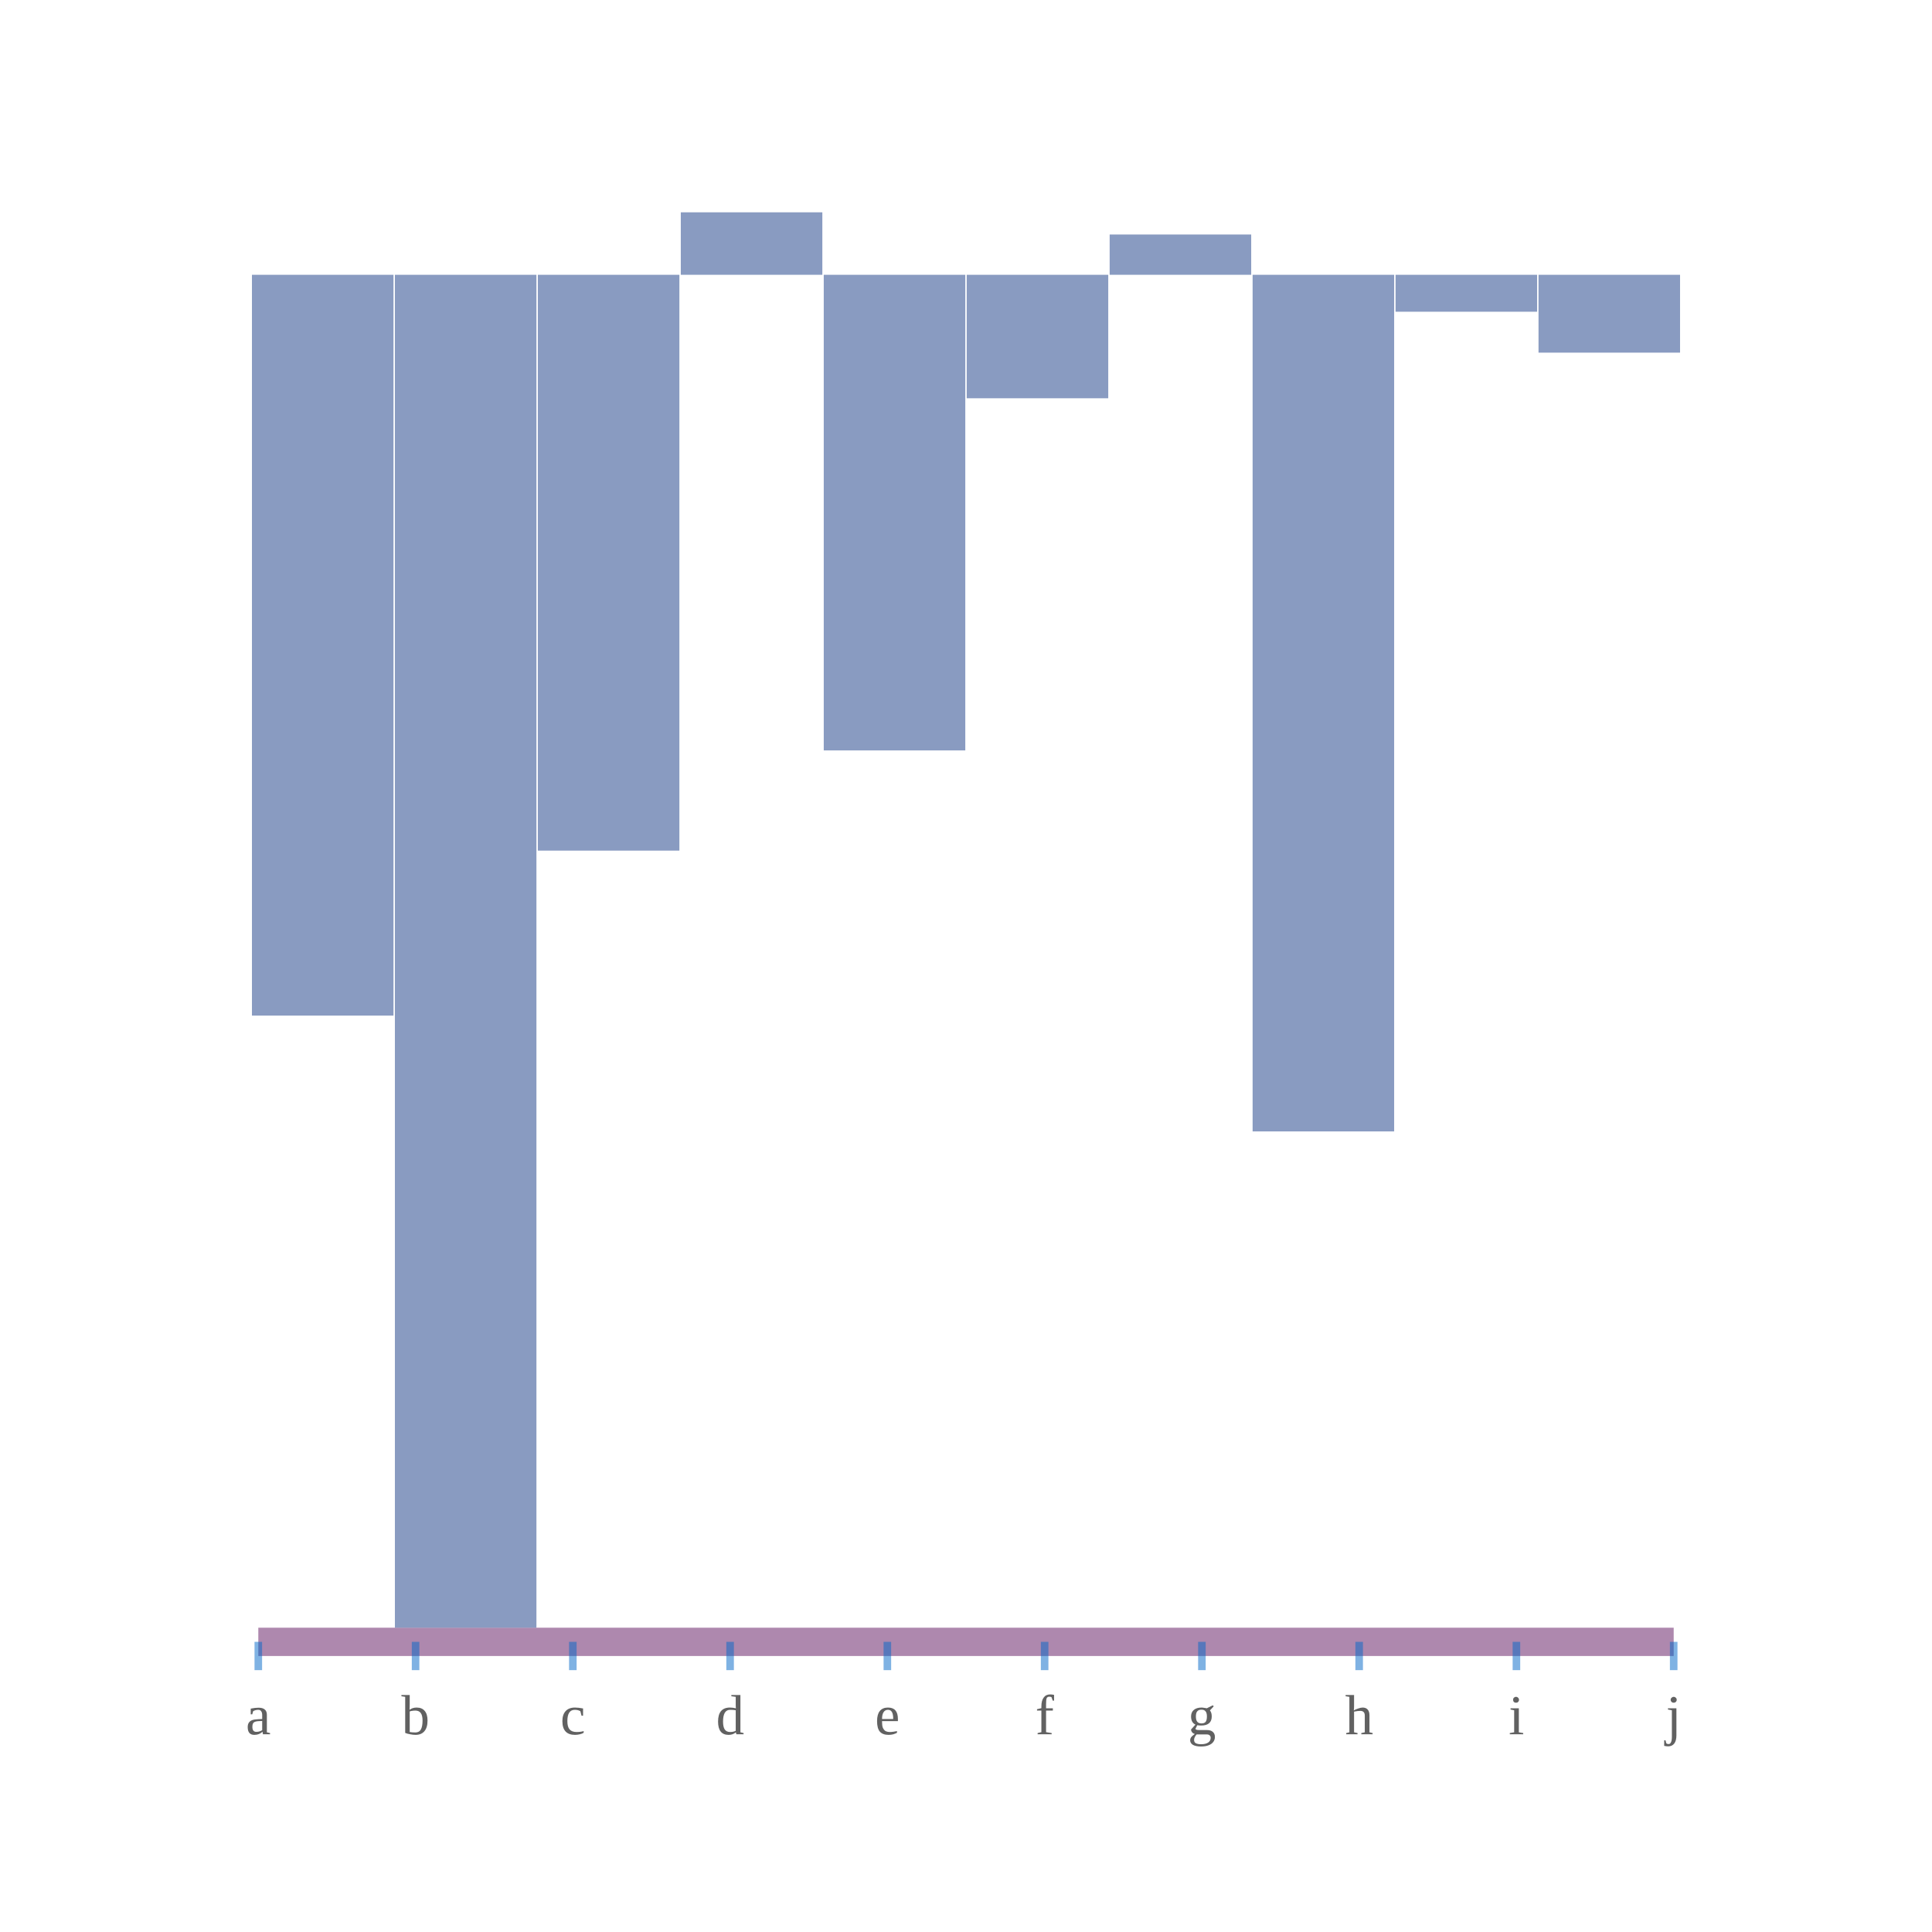
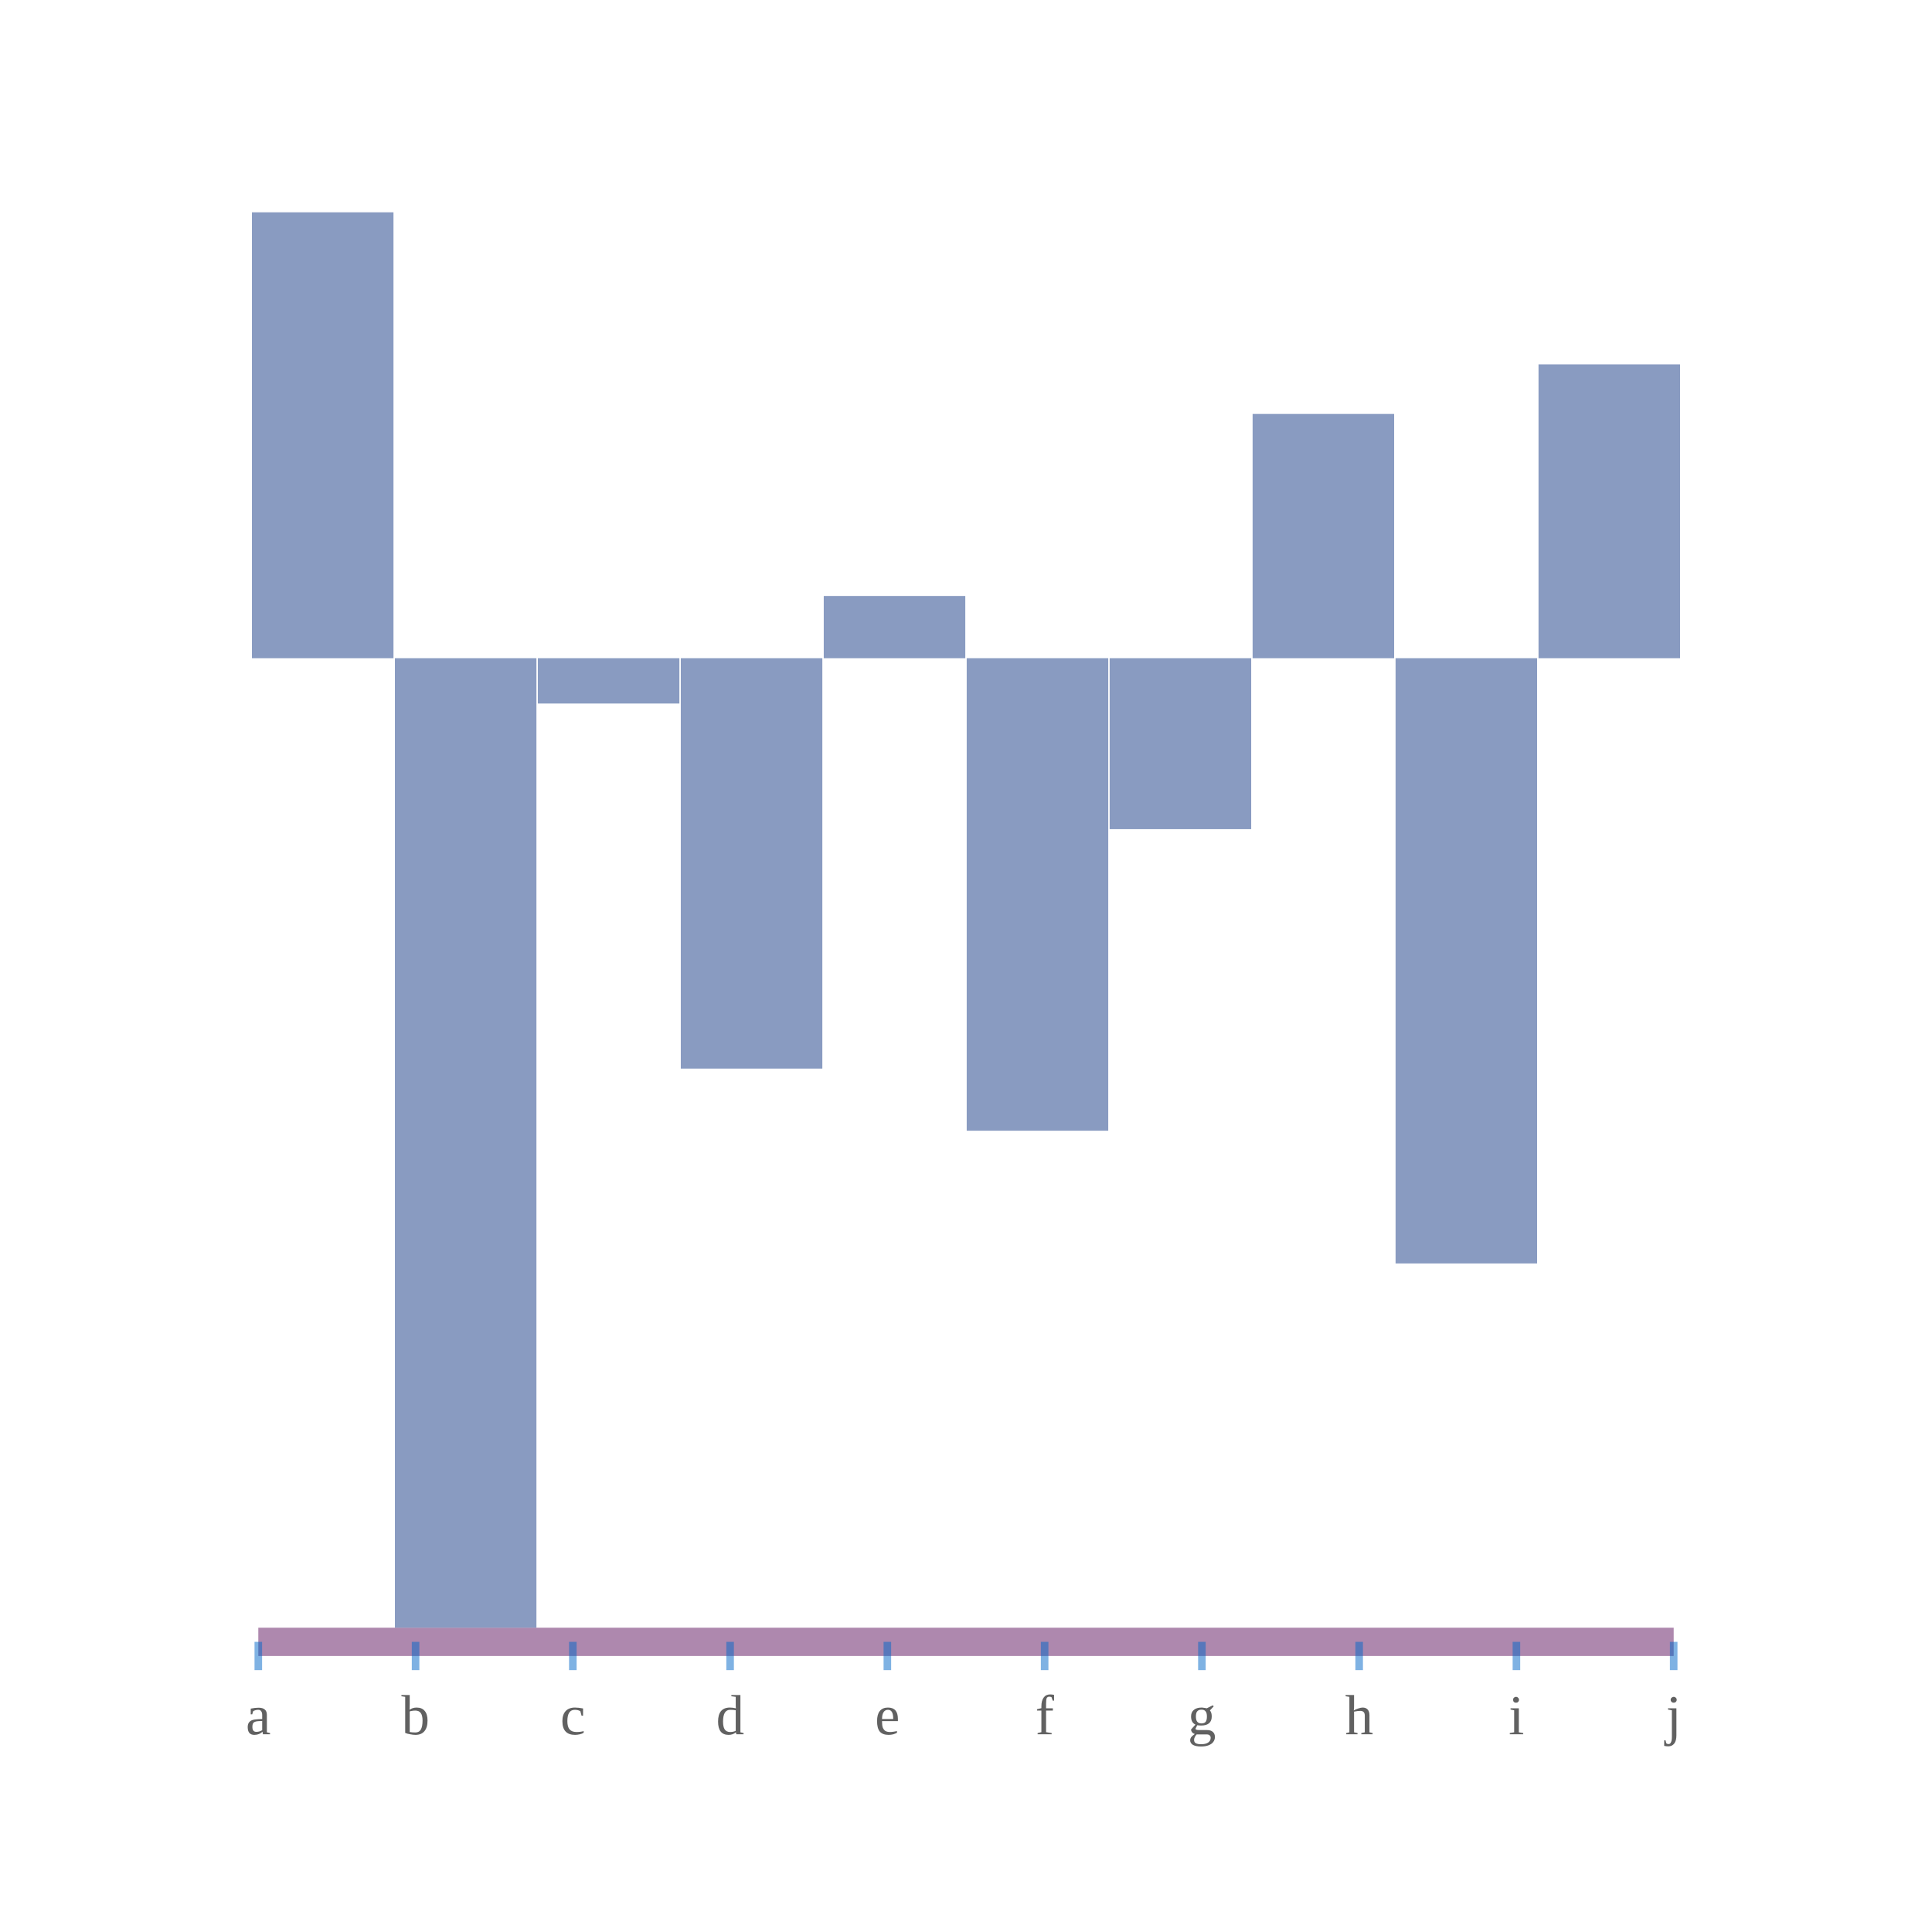
<svg xmlns="http://www.w3.org/2000/svg" height="200" stroke-opacity="1" viewBox="0 0 200 200" font-size="1" width="200" stroke="rgb(0,0,0)" version="1.1">
  <defs />
  <defs />
  <g stroke-linejoin="miter" stroke-opacity="0.0" fill-opacity="0.5" stroke="rgb(0,0,0)" stroke-width="0.0" fill="rgb(94,19,94)" stroke-linecap="butt" stroke-miterlimit="10.0">
    <path d="M 173.26,171.429 l -0,-2.93 h -146.52 l -0,2.93 Z" />
  </g>
  <defs />
  <g stroke-linejoin="miter" stroke-opacity="1.0" fill-opacity="0.7" font-size="5.861px" stroke="rgb(0,0,0)" stroke-width="0.784" fill="rgb(30,30,30)" stroke-linecap="butt" stroke-miterlimit="10.0">
    <text dominant-baseline="text-before-edge" transform="matrix(1,0,0,1,173.2601,175.8242)" stroke="none" text-anchor="middle">j</text>
  </g>
  <defs />
  <g stroke-linejoin="miter" stroke-opacity="0.5" fill-opacity="0.0" stroke="rgb(0,102,200)" stroke-width="0.784" fill="rgb(0,0,0)" stroke-linecap="butt" stroke-miterlimit="10.0">
    <path d="M 173.26,169.963 v 2.93 " />
  </g>
  <defs />
  <g stroke-linejoin="miter" stroke-opacity="1.0" fill-opacity="0.7" font-size="5.861px" stroke="rgb(0,0,0)" stroke-width="0.784" fill="rgb(30,30,30)" stroke-linecap="butt" stroke-miterlimit="10.0">
    <text dominant-baseline="text-before-edge" transform="matrix(1,0,0,1,156.9801,175.8242)" stroke="none" text-anchor="middle">i</text>
  </g>
  <defs />
  <g stroke-linejoin="miter" stroke-opacity="0.5" fill-opacity="0.0" stroke="rgb(0,102,200)" stroke-width="0.784" fill="rgb(0,0,0)" stroke-linecap="butt" stroke-miterlimit="10.0">
    <path d="M 156.98,169.963 v 2.93 " />
  </g>
  <defs />
  <g stroke-linejoin="miter" stroke-opacity="1.0" fill-opacity="0.7" font-size="5.861px" stroke="rgb(0,0,0)" stroke-width="0.784" fill="rgb(30,30,30)" stroke-linecap="butt" stroke-miterlimit="10.0">
    <text dominant-baseline="text-before-edge" transform="matrix(1,0,0,1,140.7,175.8242)" stroke="none" text-anchor="middle">h</text>
  </g>
  <defs />
  <g stroke-linejoin="miter" stroke-opacity="0.5" fill-opacity="0.0" stroke="rgb(0,102,200)" stroke-width="0.784" fill="rgb(0,0,0)" stroke-linecap="butt" stroke-miterlimit="10.0">
    <path d="M 140.7,169.963 v 2.93 " />
  </g>
  <defs />
  <g stroke-linejoin="miter" stroke-opacity="1.0" fill-opacity="0.7" font-size="5.861px" stroke="rgb(0,0,0)" stroke-width="0.784" fill="rgb(30,30,30)" stroke-linecap="butt" stroke-miterlimit="10.0">
    <text dominant-baseline="text-before-edge" transform="matrix(1,0,0,1,124.42,175.8242)" stroke="none" text-anchor="middle">g</text>
  </g>
  <defs />
  <g stroke-linejoin="miter" stroke-opacity="0.5" fill-opacity="0.0" stroke="rgb(0,102,200)" stroke-width="0.784" fill="rgb(0,0,0)" stroke-linecap="butt" stroke-miterlimit="10.0">
    <path d="M 124.42,169.963 v 2.93 " />
  </g>
  <defs />
  <g stroke-linejoin="miter" stroke-opacity="1.0" fill-opacity="0.7" font-size="5.861px" stroke="rgb(0,0,0)" stroke-width="0.784" fill="rgb(30,30,30)" stroke-linecap="butt" stroke-miterlimit="10.0">
    <text dominant-baseline="text-before-edge" transform="matrix(1,0,0,1,108.14,175.8242)" stroke="none" text-anchor="middle">f</text>
  </g>
  <defs />
  <g stroke-linejoin="miter" stroke-opacity="0.5" fill-opacity="0.0" stroke="rgb(0,102,200)" stroke-width="0.784" fill="rgb(0,0,0)" stroke-linecap="butt" stroke-miterlimit="10.0">
    <path d="M 108.14,169.963 v 2.93 " />
  </g>
  <defs />
  <g stroke-linejoin="miter" stroke-opacity="1.0" fill-opacity="0.7" font-size="5.861px" stroke="rgb(0,0,0)" stroke-width="0.784" fill="rgb(30,30,30)" stroke-linecap="butt" stroke-miterlimit="10.0">
    <text dominant-baseline="text-before-edge" transform="matrix(1,0,0,1,91.86,175.8242)" stroke="none" text-anchor="middle">e</text>
  </g>
  <defs />
  <g stroke-linejoin="miter" stroke-opacity="0.5" fill-opacity="0.0" stroke="rgb(0,102,200)" stroke-width="0.784" fill="rgb(0,0,0)" stroke-linecap="butt" stroke-miterlimit="10.0">
    <path d="M 91.86,169.963 v 2.93 " />
  </g>
  <defs />
  <g stroke-linejoin="miter" stroke-opacity="1.0" fill-opacity="0.7" font-size="5.861px" stroke="rgb(0,0,0)" stroke-width="0.784" fill="rgb(30,30,30)" stroke-linecap="butt" stroke-miterlimit="10.0">
    <text dominant-baseline="text-before-edge" transform="matrix(1,0,0,1,75.58,175.8242)" stroke="none" text-anchor="middle">d</text>
  </g>
  <defs />
  <g stroke-linejoin="miter" stroke-opacity="0.5" fill-opacity="0.0" stroke="rgb(0,102,200)" stroke-width="0.784" fill="rgb(0,0,0)" stroke-linecap="butt" stroke-miterlimit="10.0">
    <path d="M 75.58,169.963 v 2.93 " />
  </g>
  <defs />
  <g stroke-linejoin="miter" stroke-opacity="1.0" fill-opacity="0.7" font-size="5.861px" stroke="rgb(0,0,0)" stroke-width="0.784" fill="rgb(30,30,30)" stroke-linecap="butt" stroke-miterlimit="10.0">
    <text dominant-baseline="text-before-edge" transform="matrix(1,0,0,1,59.3,175.8242)" stroke="none" text-anchor="middle">c</text>
  </g>
  <defs />
  <g stroke-linejoin="miter" stroke-opacity="0.5" fill-opacity="0.0" stroke="rgb(0,102,200)" stroke-width="0.784" fill="rgb(0,0,0)" stroke-linecap="butt" stroke-miterlimit="10.0">
    <path d="M 59.3,169.963 v 2.93 " />
  </g>
  <defs />
  <g stroke-linejoin="miter" stroke-opacity="1.0" fill-opacity="0.7" font-size="5.861px" stroke="rgb(0,0,0)" stroke-width="0.784" fill="rgb(30,30,30)" stroke-linecap="butt" stroke-miterlimit="10.0">
    <text dominant-baseline="text-before-edge" transform="matrix(1,0,0,1,43.0199,175.8242)" stroke="none" text-anchor="middle">b</text>
  </g>
  <defs />
  <g stroke-linejoin="miter" stroke-opacity="0.5" fill-opacity="0.0" stroke="rgb(0,102,200)" stroke-width="0.784" fill="rgb(0,0,0)" stroke-linecap="butt" stroke-miterlimit="10.0">
    <path d="M 43.02,169.963 v 2.93 " />
  </g>
  <defs />
  <g stroke-linejoin="miter" stroke-opacity="1.0" fill-opacity="0.7" font-size="5.861px" stroke="rgb(0,0,0)" stroke-width="0.784" fill="rgb(30,30,30)" stroke-linecap="butt" stroke-miterlimit="10.0">
    <text dominant-baseline="text-before-edge" transform="matrix(1,0,0,1,26.7399,175.8242)" stroke="none" text-anchor="middle">a</text>
  </g>
  <defs />
  <g stroke-linejoin="miter" stroke-opacity="0.5" fill-opacity="0.0" stroke="rgb(0,102,200)" stroke-width="0.784" fill="rgb(0,0,0)" stroke-linecap="butt" stroke-miterlimit="10.0">
    <path d="M 26.74,169.963 v 2.93 " />
  </g>
  <defs />
  <g stroke-linejoin="miter" stroke-opacity="0.0" fill-opacity="0.6" stroke="rgb(0,0,0)" stroke-width="0.0" fill="rgb(59,89,152)" stroke-linecap="butt" stroke-miterlimit="10.0">
-     <path d="M 173.919,28.446 l -0,8.06 h -14.652 l -0,-8.06 Z" />
+     <path d="M 173.919,68.141 l -0,-30.422 h -14.652 l -0,30.422 Z" />
  </g>
  <defs />
  <g stroke-linejoin="miter" stroke-opacity="0.0" fill-opacity="0.6" stroke="rgb(0,0,0)" stroke-width="0.0" fill="rgb(59,89,152)" stroke-linecap="butt" stroke-miterlimit="10.0">
-     <path d="M 159.121,28.446 l -0,3.824 h -14.652 l -0,-3.824 Z" />
+     <path d="M 159.121,68.141 l -0,62.652 h -14.652 l -0,-62.652 Z" />
  </g>
  <defs />
  <g stroke-linejoin="miter" stroke-opacity="0.0" fill-opacity="0.6" stroke="rgb(0,0,0)" stroke-width="0.0" fill="rgb(59,89,152)" stroke-linecap="butt" stroke-miterlimit="10.0">
-     <path d="M 144.322,28.446 l -0,88.677 h -14.652 l -0,-88.677 Z" />
+     <path d="M 144.322,68.141 l -0,-25.289 h -14.652 l -0,25.289 Z" />
  </g>
  <defs />
  <g stroke-linejoin="miter" stroke-opacity="0.0" fill-opacity="0.6" stroke="rgb(0,0,0)" stroke-width="0.0" fill="rgb(59,89,152)" stroke-linecap="butt" stroke-miterlimit="10.0">
-     <path d="M 129.524,28.446 l -0,-4.17 h -14.652 l -0,4.17 Z" />
+     <path d="M 129.524,68.141 l -0,17.694 h -14.652 l -0,-17.694 Z" />
  </g>
  <defs />
  <g stroke-linejoin="miter" stroke-opacity="0.0" fill-opacity="0.6" stroke="rgb(0,0,0)" stroke-width="0.0" fill="rgb(59,89,152)" stroke-linecap="butt" stroke-miterlimit="10.0">
-     <path d="M 114.725,28.446 l -0,12.782 h -14.652 l -0,-12.782 Z" />
+     <path d="M 114.725,68.141 l -0,48.91 h -14.652 l -0,-48.91 Z" />
  </g>
  <defs />
  <g stroke-linejoin="miter" stroke-opacity="0.0" fill-opacity="0.6" stroke="rgb(0,0,0)" stroke-width="0.0" fill="rgb(59,89,152)" stroke-linecap="butt" stroke-miterlimit="10.0">
-     <path d="M 99.927,28.446 l -0,49.236 h -14.652 l -0,-49.236 Z" />
+     <path d="M 99.927,68.141 l -0,-6.447 h -14.652 l -0,6.447 Z" />
  </g>
  <defs />
  <g stroke-linejoin="miter" stroke-opacity="0.0" fill-opacity="0.6" stroke="rgb(0,0,0)" stroke-width="0.0" fill="rgb(59,89,152)" stroke-linecap="butt" stroke-miterlimit="10.0">
-     <path d="M 85.128,28.446 l -0,-6.468 h -14.652 l -0,6.468 Z" />
+     <path d="M 85.128,68.141 l -0,42.48 h -14.652 l -0,-42.48 Z" />
  </g>
  <defs />
  <g stroke-linejoin="miter" stroke-opacity="0.0" fill-opacity="0.6" stroke="rgb(0,0,0)" stroke-width="0.0" fill="rgb(59,89,152)" stroke-linecap="butt" stroke-miterlimit="10.0">
-     <path d="M 70.33,28.446 l -0,59.61 h -14.652 l -0,-59.61 Z" />
+     <path d="M 70.33,68.141 l -0,4.687 h -14.652 l -0,-4.687 Z" />
  </g>
  <defs />
  <g stroke-linejoin="miter" stroke-opacity="0.0" fill-opacity="0.6" stroke="rgb(0,0,0)" stroke-width="0.0" fill="rgb(59,89,152)" stroke-linecap="butt" stroke-miterlimit="10.0">
-     <path d="M 55.531,28.446 l -0,140.052 h -14.652 l -0,-140.052 Z" />
+     <path d="M 55.531,68.141 l -0,100.357 h -14.652 l -0,-100.357 Z" />
  </g>
  <defs />
  <g stroke-linejoin="miter" stroke-opacity="0.0" fill-opacity="0.6" stroke="rgb(0,0,0)" stroke-width="0.0" fill="rgb(59,89,152)" stroke-linecap="butt" stroke-miterlimit="10.0">
-     <path d="M 40.733,28.446 l -0,76.69 h -14.652 l -0,-76.69 Z" />
+     <path d="M 40.733,68.141 l -0,-46.163 h -14.652 l -0,46.163 Z" />
  </g>
</svg>
